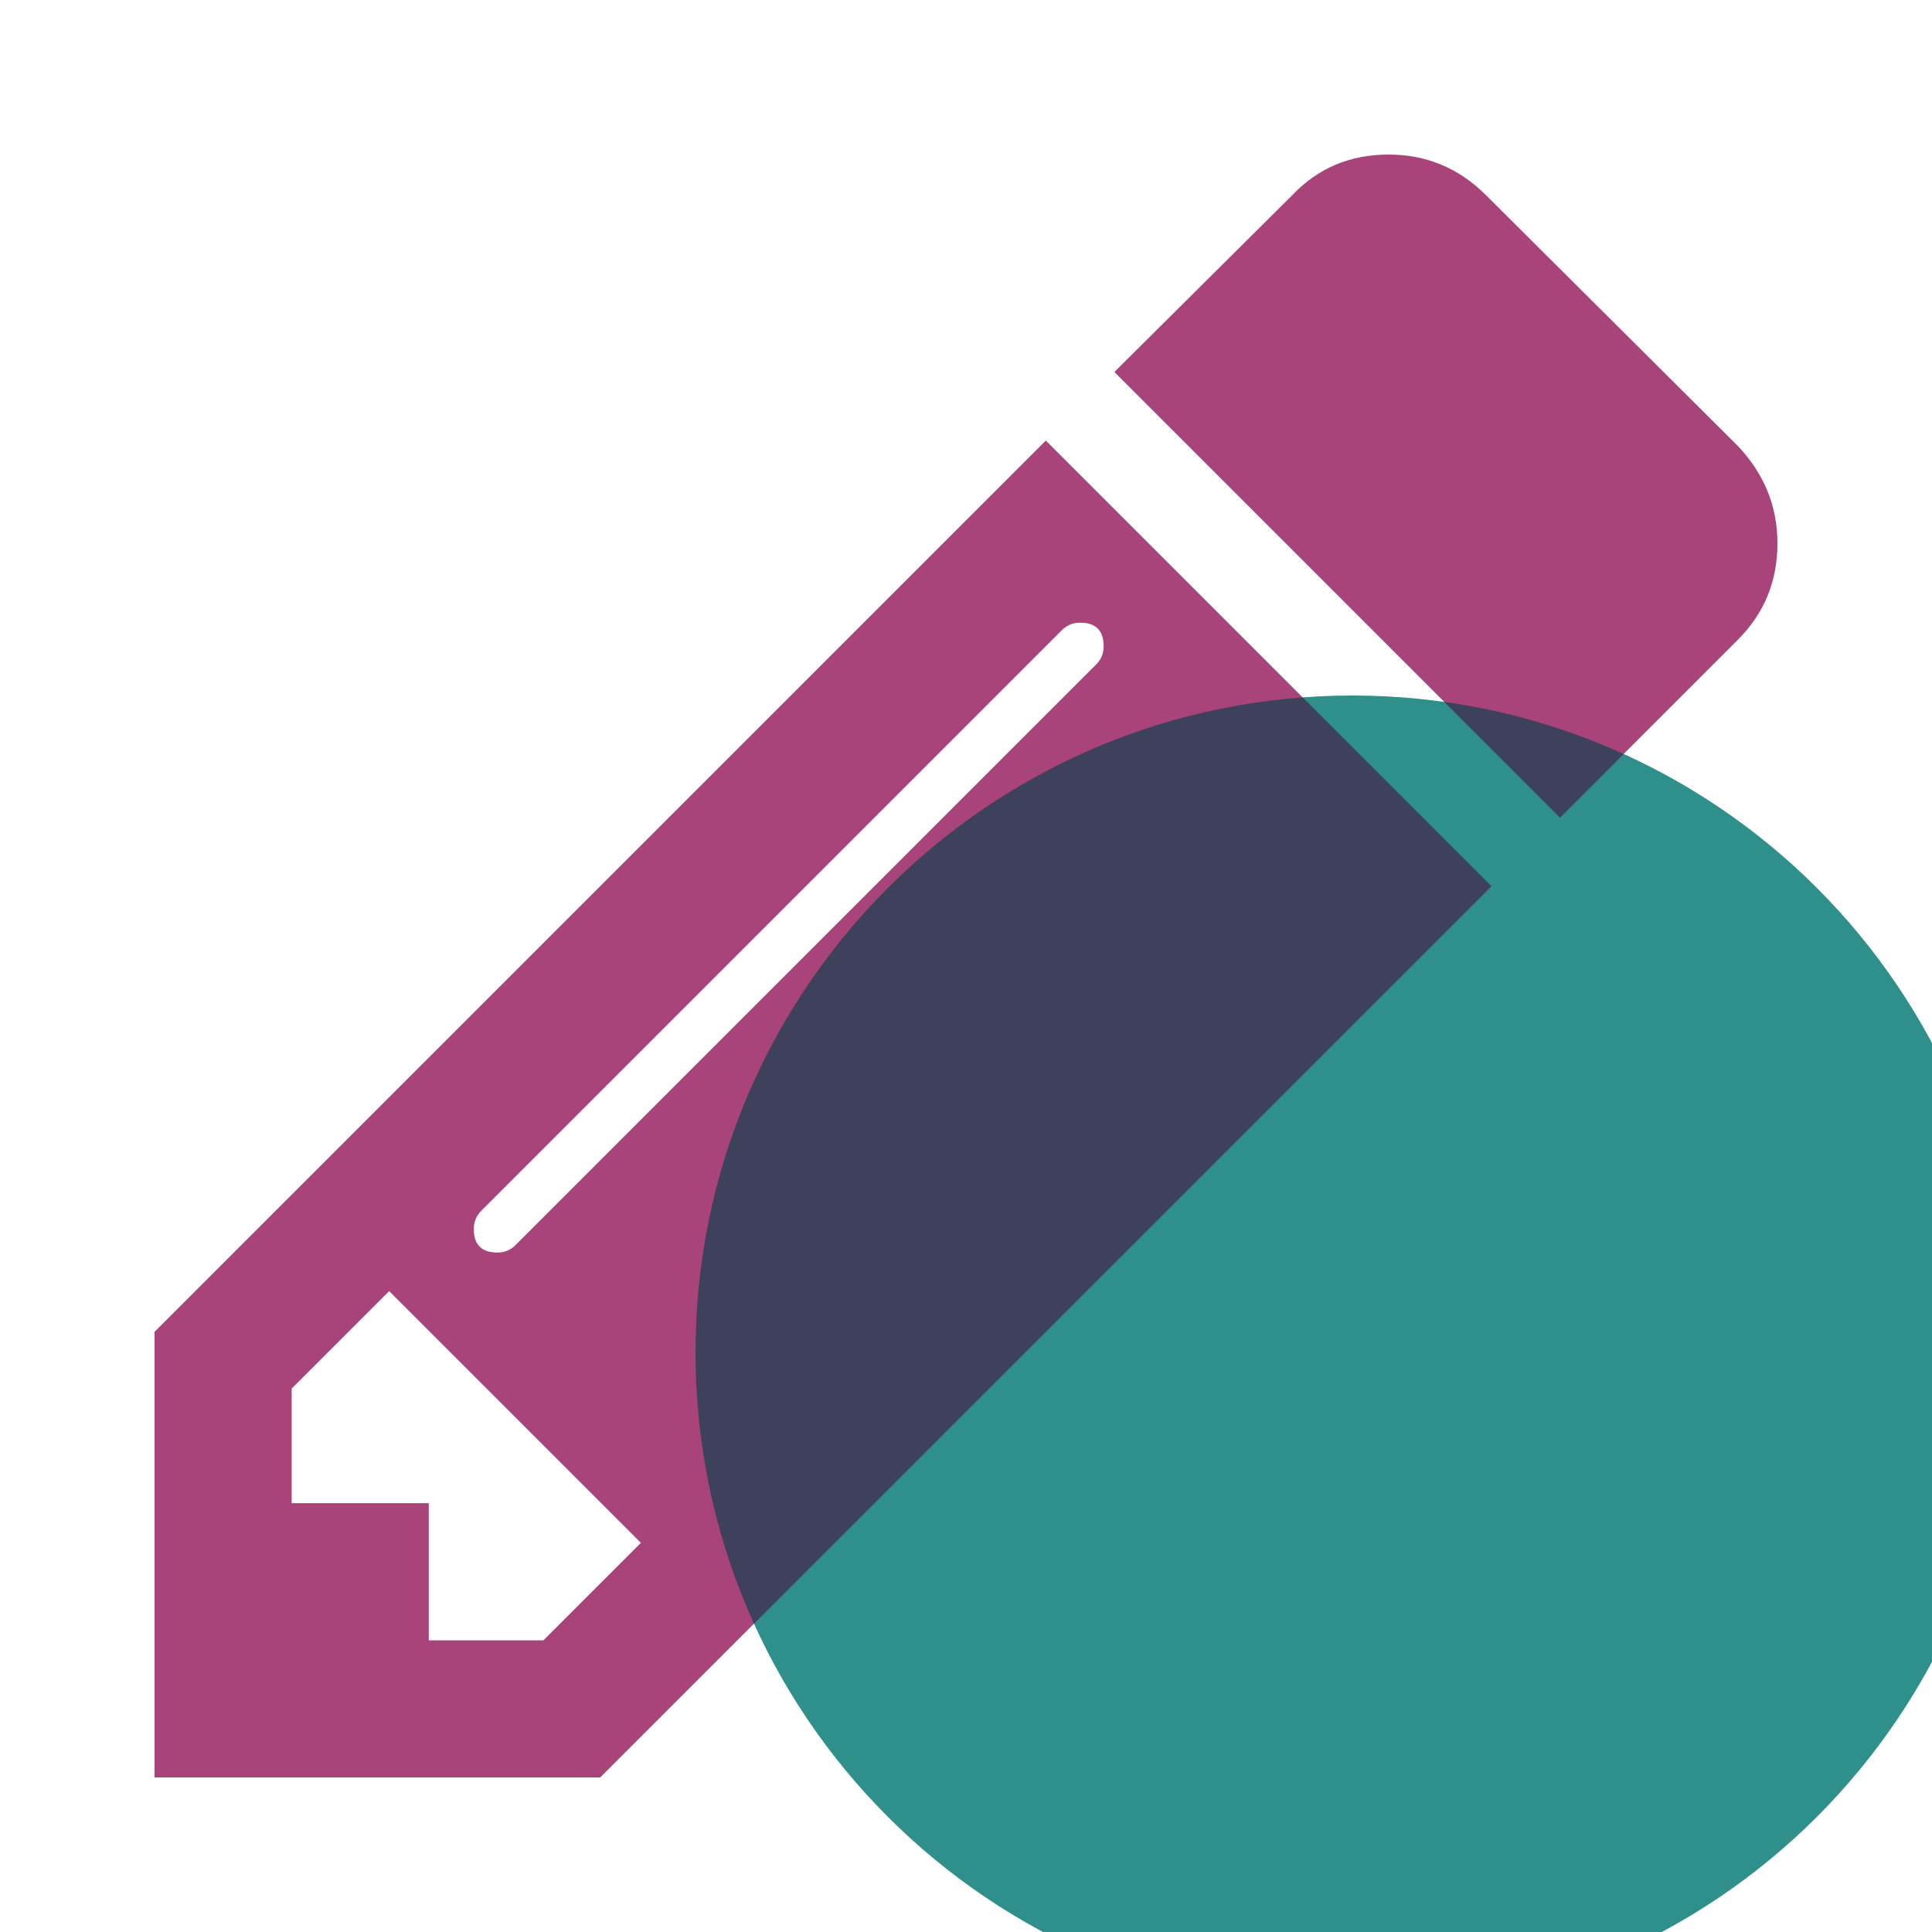
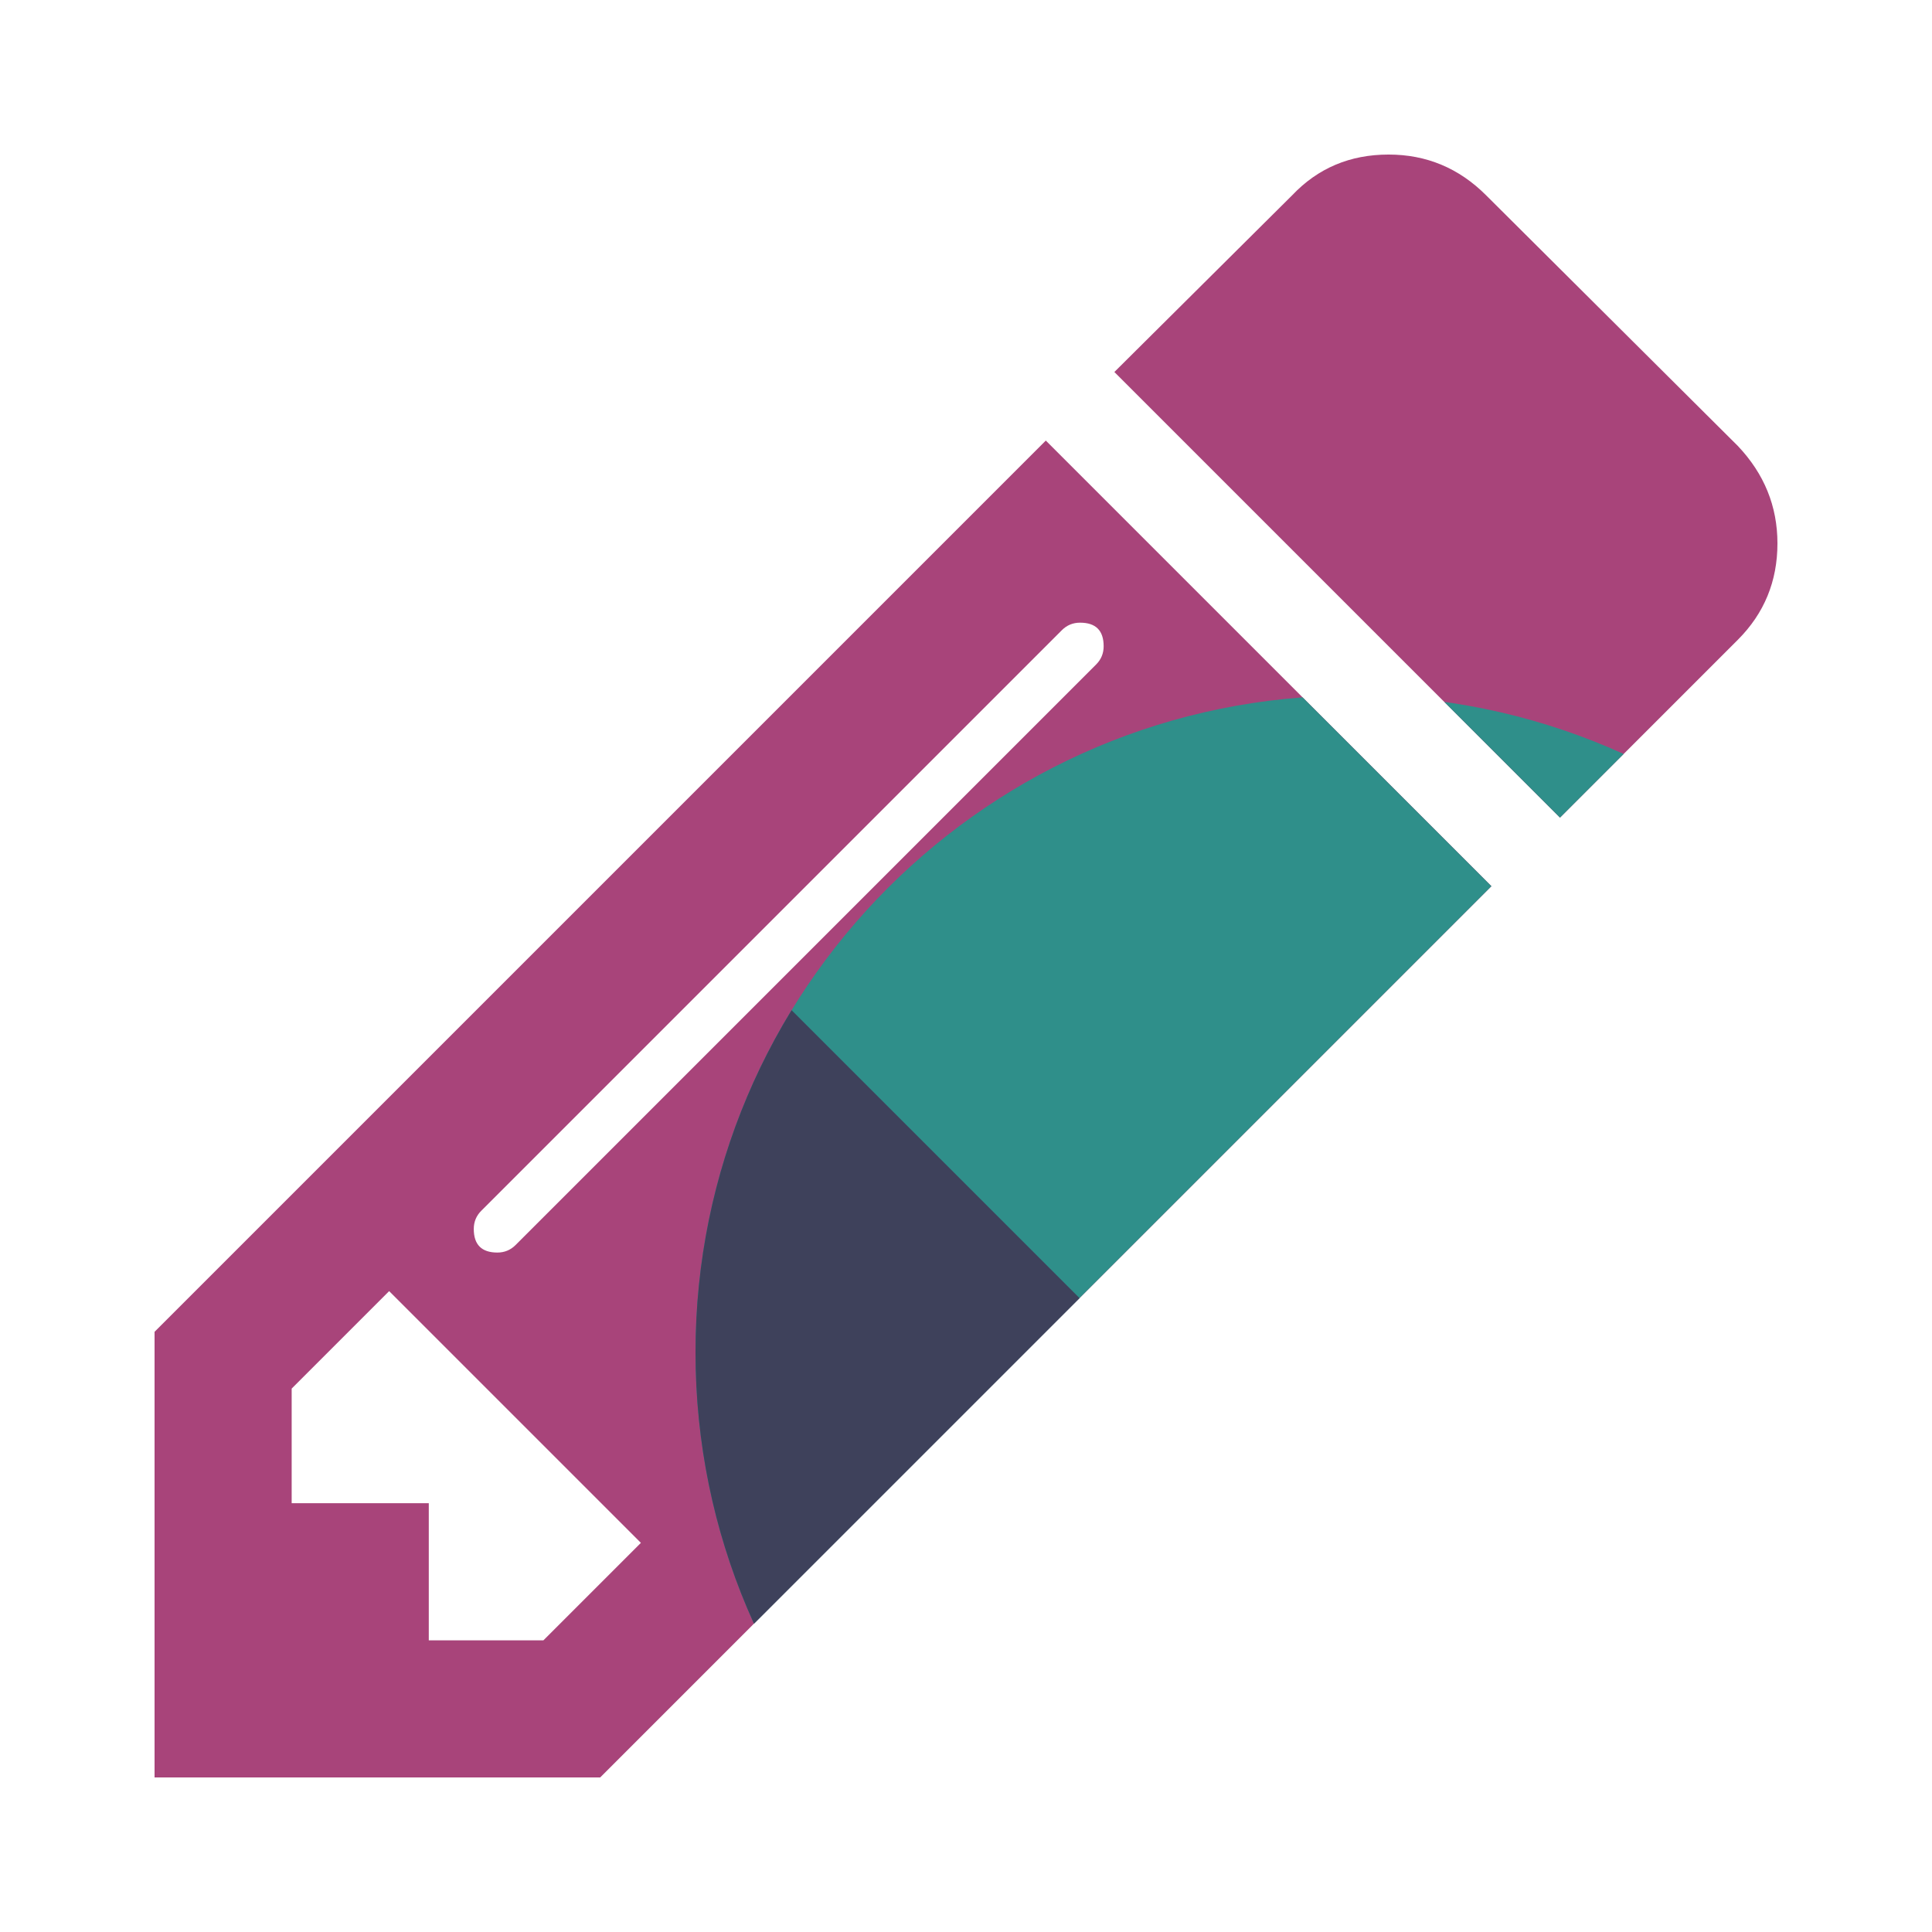
<svg xmlns="http://www.w3.org/2000/svg" width="50" height="50" viewBox="0 0 50 50">
  <defs>
-     <clipPath id="afenda-accent-99e1a380be">
+     <clipPath id="afenda-accent-77947f0e02-accent">
      <circle cx="35" cy="35" r="17" />
    </clipPath>
+     <clipPath id="afenda-accent-77947f0e02-band">
+       <polygon points="70.255,92.882 -42.882,-20.255 -34.397,-28.74 78.74,84.397" />
+     </clipPath>
  </defs>
-   <circle cx="35" cy="35" r="17" fill="#2F8F8A" />
  <path d="M363 0 454 91 219 326 128 235V128H256V0ZM886 928Q886 950 864 950Q854 950 847 943L305 401Q298 394 298 384Q298 362 320 362Q330 362 337 369L879 911Q886 918 886 928ZM832 1120 1248 704 416 -128H0V288ZM1515 1024Q1515 971 1478 934L1312 768L896 1184L1062 1349Q1098 1387 1152 1387Q1205 1387 1243 1349L1478 1115Q1515 1076 1515 1024Z" fill="#A8447A" transform="translate(25 25) scale(0.027723 -0.027723) translate(-757.5 -629.5)" />
-   <g clip-path="url(#afenda-accent-99e1a380be)">
-     <path d="M363 0 454 91 219 326 128 235V128H256V0ZM886 928Q886 950 864 950Q854 950 847 943L305 401Q298 394 298 384Q298 362 320 362Q330 362 337 369L879 911Q886 918 886 928ZM832 1120 1248 704 416 -128H0V288ZM1515 1024Q1515 971 1478 934L1312 768L896 1184L1062 1349Q1098 1387 1152 1387Q1205 1387 1243 1349L1478 1115Q1515 1076 1515 1024Z" fill="#3E415B" transform="translate(25 25) scale(0.027723 -0.027723) translate(-757.5 -629.5)" />
+   <g clip-path="url(#afenda-accent-77947f0e02-accent)">
+     <path d="M363 0 454 91 219 326 128 235V128H256V0ZM886 928Q886 950 864 950Q854 950 847 943L305 401Q298 394 298 384Q298 362 320 362Q330 362 337 369L879 911Q886 918 886 928ZM832 1120 1248 704 416 -128H0V288ZM1515 1024Q1515 971 1478 934L1312 768L896 1184L1062 1349Q1098 1387 1152 1387Q1205 1387 1243 1349L1478 1115Q1515 1076 1515 1024Z" fill="#2F8F8A" transform="translate(25 25) scale(0.027723 -0.027723) translate(-757.5 -629.5)" />
+   </g>
+   <g clip-path="url(#afenda-accent-77947f0e02-accent)">
+     <g clip-path="url(#afenda-accent-77947f0e02-band)">
+       <path d="M363 0 454 91 219 326 128 235V128H256V0ZM886 928Q886 950 864 950Q854 950 847 943L305 401Q298 394 298 384Q298 362 320 362Q330 362 337 369L879 911Q886 918 886 928ZM832 1120 1248 704 416 -128H0V288ZM1515 1024Q1515 971 1478 934L1312 768L896 1184L1062 1349Q1098 1387 1152 1387Q1205 1387 1243 1349L1478 1115Q1515 1076 1515 1024Z" fill="#3E415B" transform="translate(25 25) scale(0.027723 -0.027723) translate(-757.5 -629.5)" />
+     </g>
  </g>
</svg>
